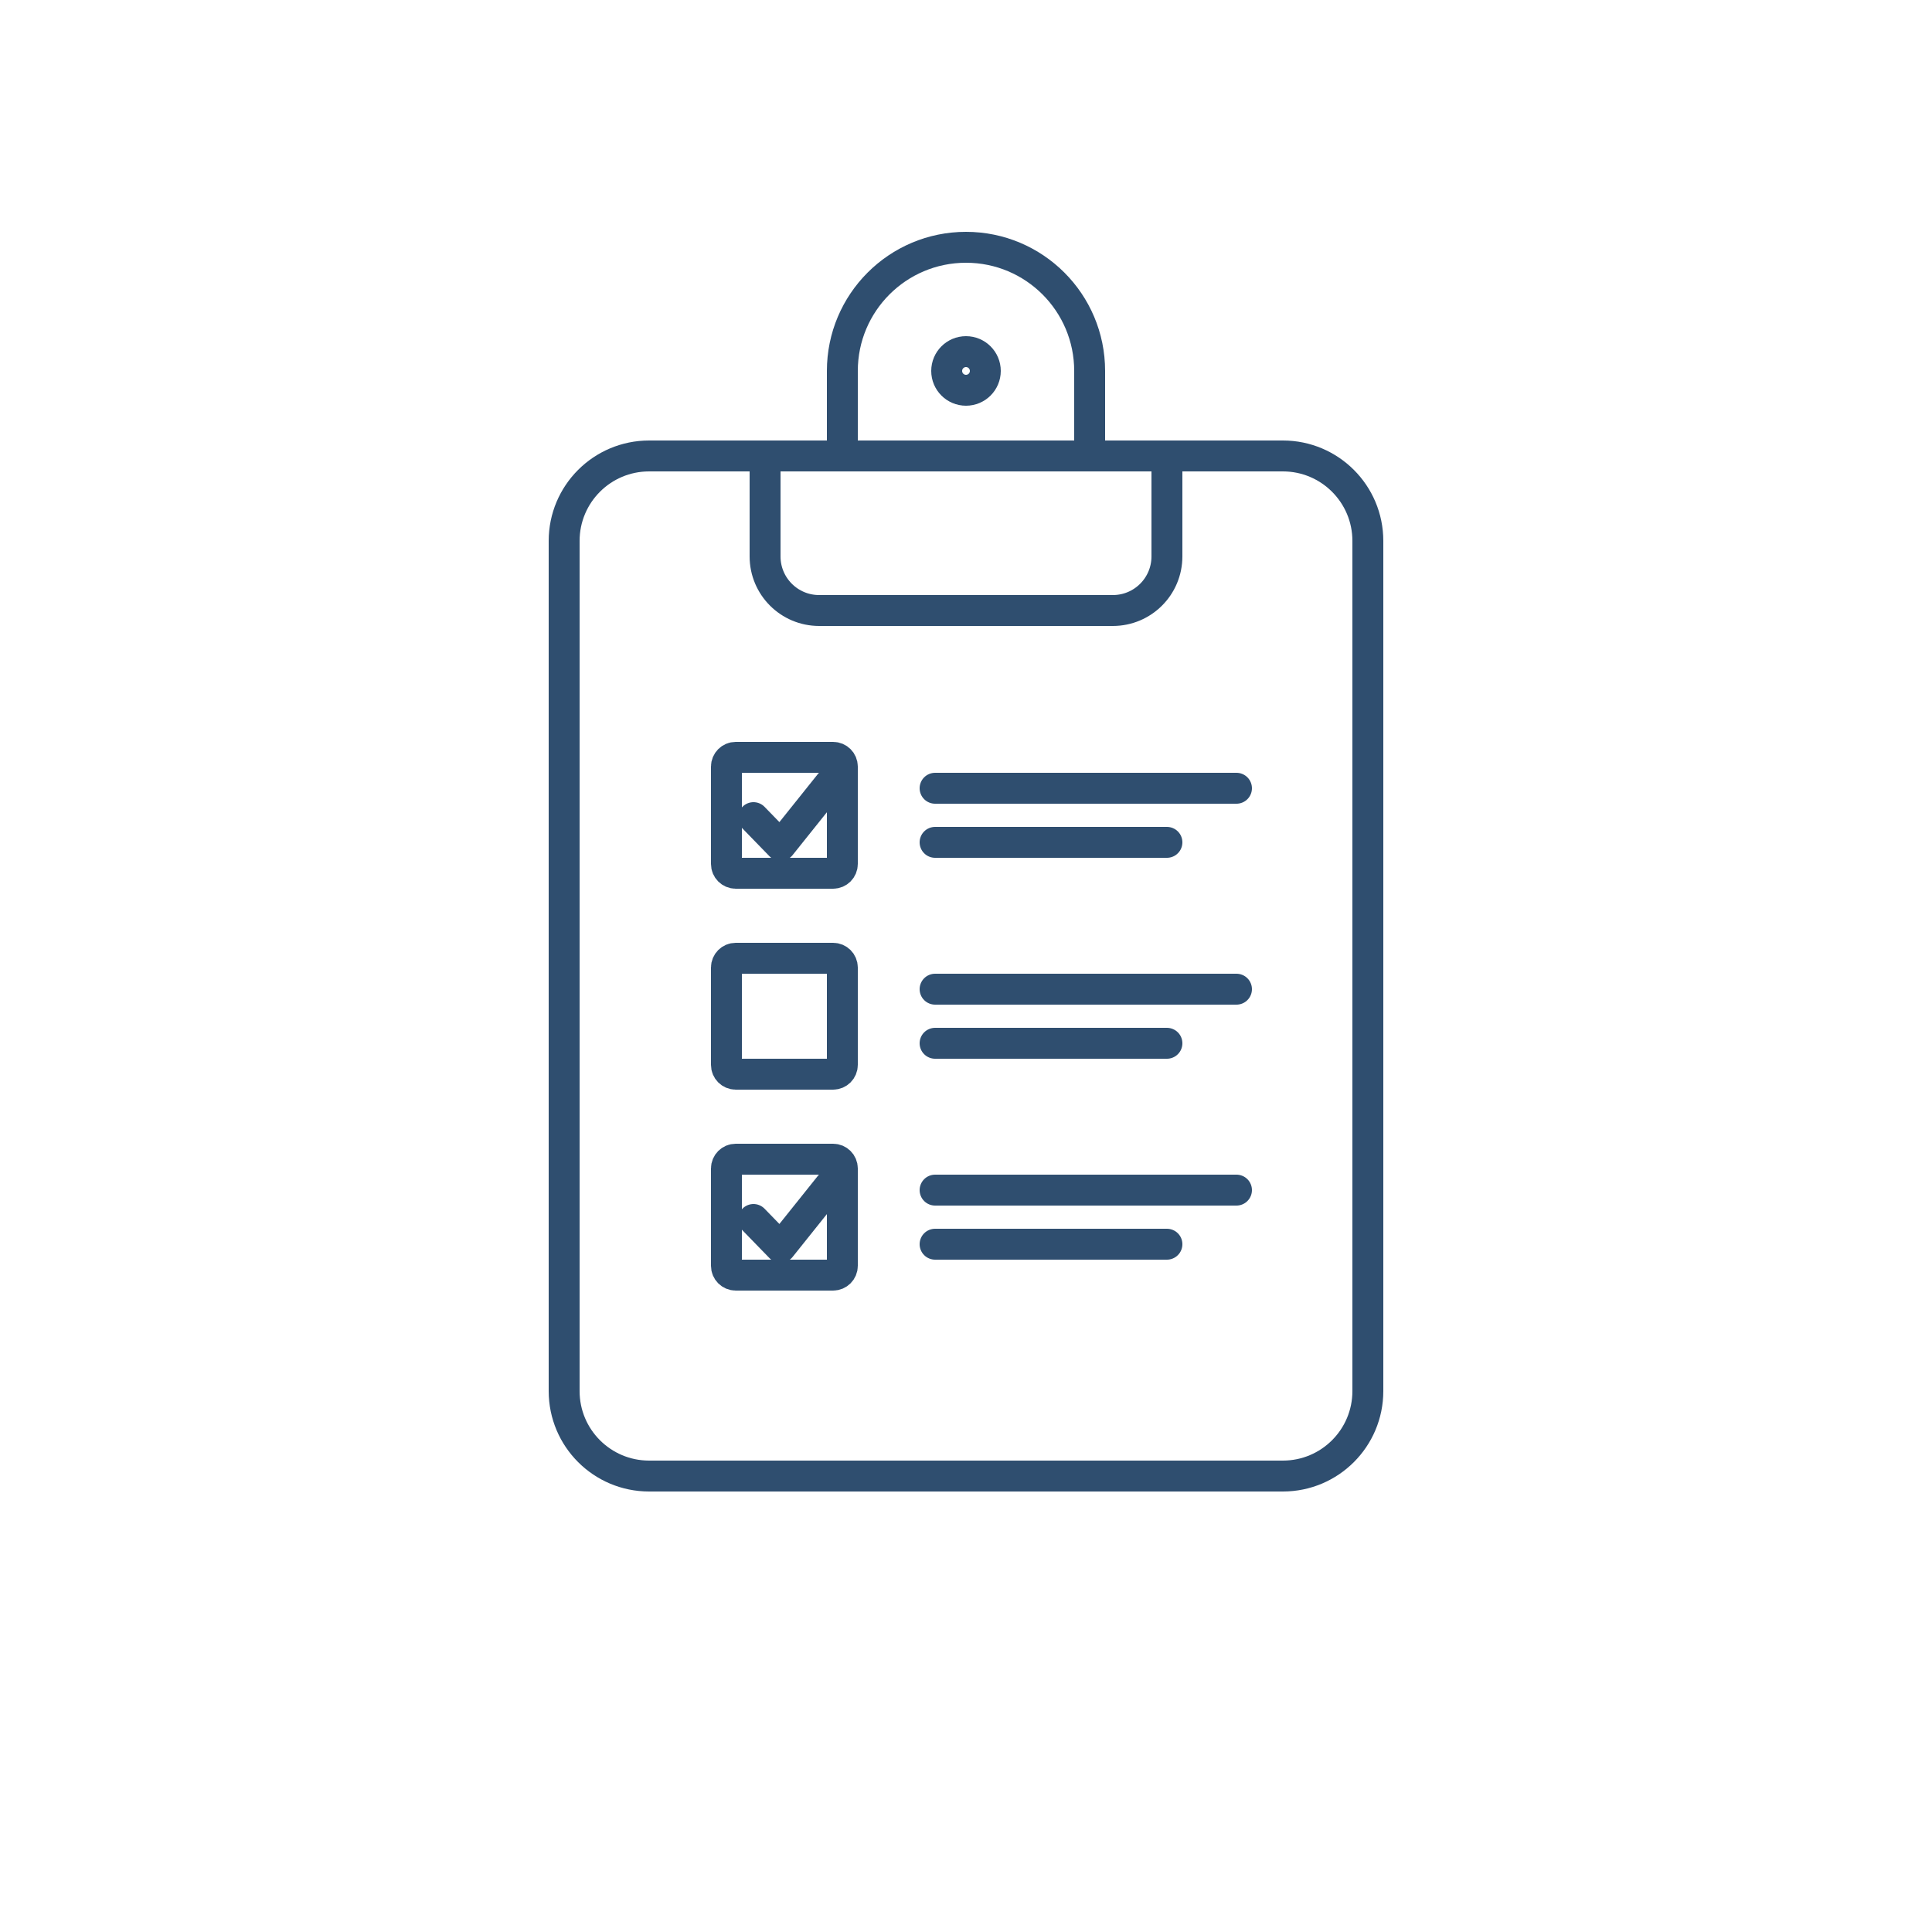
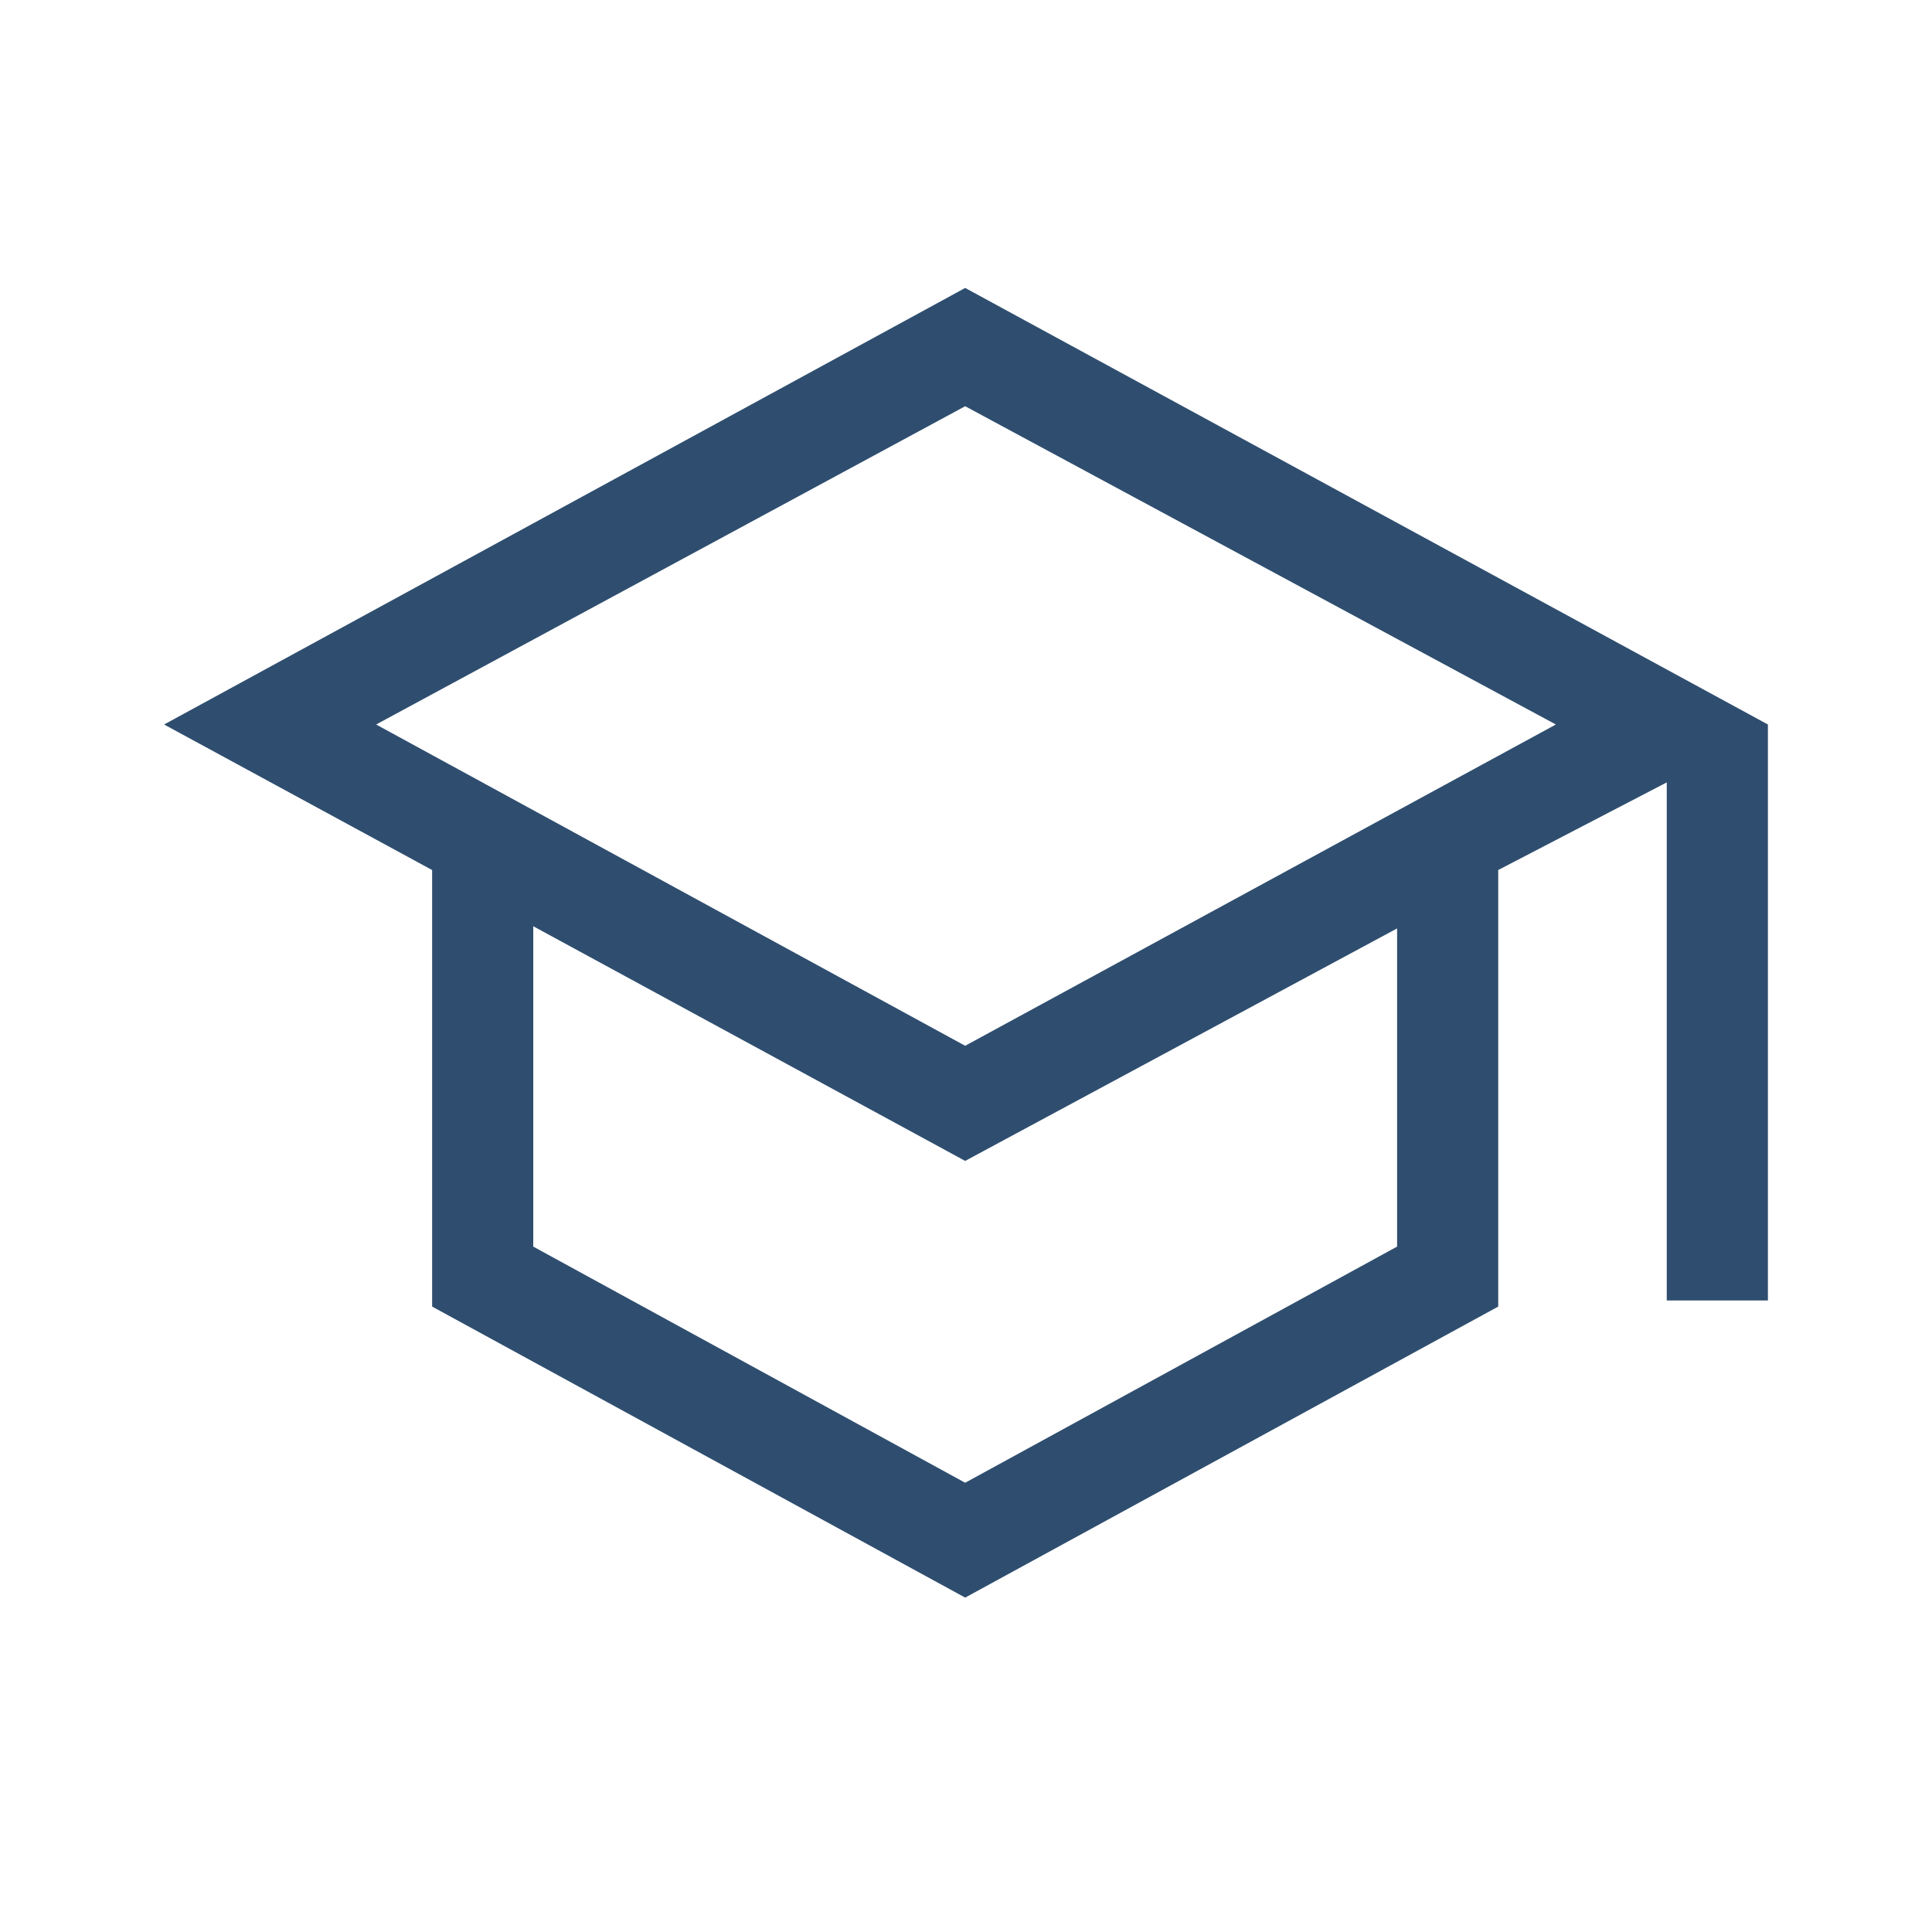
- <svg xmlns="http://www.w3.org/2000/svg" height="250" viewBox="0 0 250 250" width="250">
-   <g fill="none" stroke="#2f4e6f" stroke-linecap="round" stroke-linejoin="round" stroke-width="4">
-     <path d="M84 59h82c6.08 0 11 4.92 11 11v110c0 6.08-4.92 11-11 11H84c-6.08 0-11-4.92-11-11V70c0-6.08 4.92-11 11-11z" />
-     <path d="M109 59V48c0-8.84 7.16-16 16-16h0c8.84 0 16 7.16 16 16v11" />
-     <path d="M99 59h52v13c0 3.87-3.13 7-7 7h-38c-3.87 0-7-3.13-7-7z" />
-     <circle cx="125" cy="48" r="2.5" />
-     <rect x="94" y="98" width="15" height="15" rx="1.2" />
-     <path d="M97.5 105.8l3.5 3.6 6.4-8" />
-     <path d="M121 102h39" />
-     <path d="M121 109h30" />
-     <rect x="94" y="124" width="15" height="15" rx="1.2" />
-     <path d="M121 128h39" />
-     <path d="M121 135h30" />
-     <rect x="94" y="150" width="15" height="15" rx="1.2" />
-     <path d="M97.5 157.8l3.5 3.6 6.4-8" />
-     <path d="M121 154h39" />
-     <path d="M121 161h30" />
-   </g>
+ <svg xmlns="http://www.w3.org/2000/svg" height="40px" viewBox="0 -960 960 960" width="40px" fill="#2f4e6f">
+   <path d="M479.59-166.16 214.72-310.77v-216.92L81.54-600l398.05-216.92L878.46-600v286.2H828.2v-257.43l-83.74 43.54v216.92L479.59-166.16Zm0-274.2L773.1-600 479.59-758.15 186.9-600l292.69 159.64Zm0 217.13 214.62-117.34v-158.1L479.59-383.15l-214.62-116.6v159.18l214.62 117.34Zm.41-217.13Zm-.41 64.46Zm0 0Z" />
</svg>
